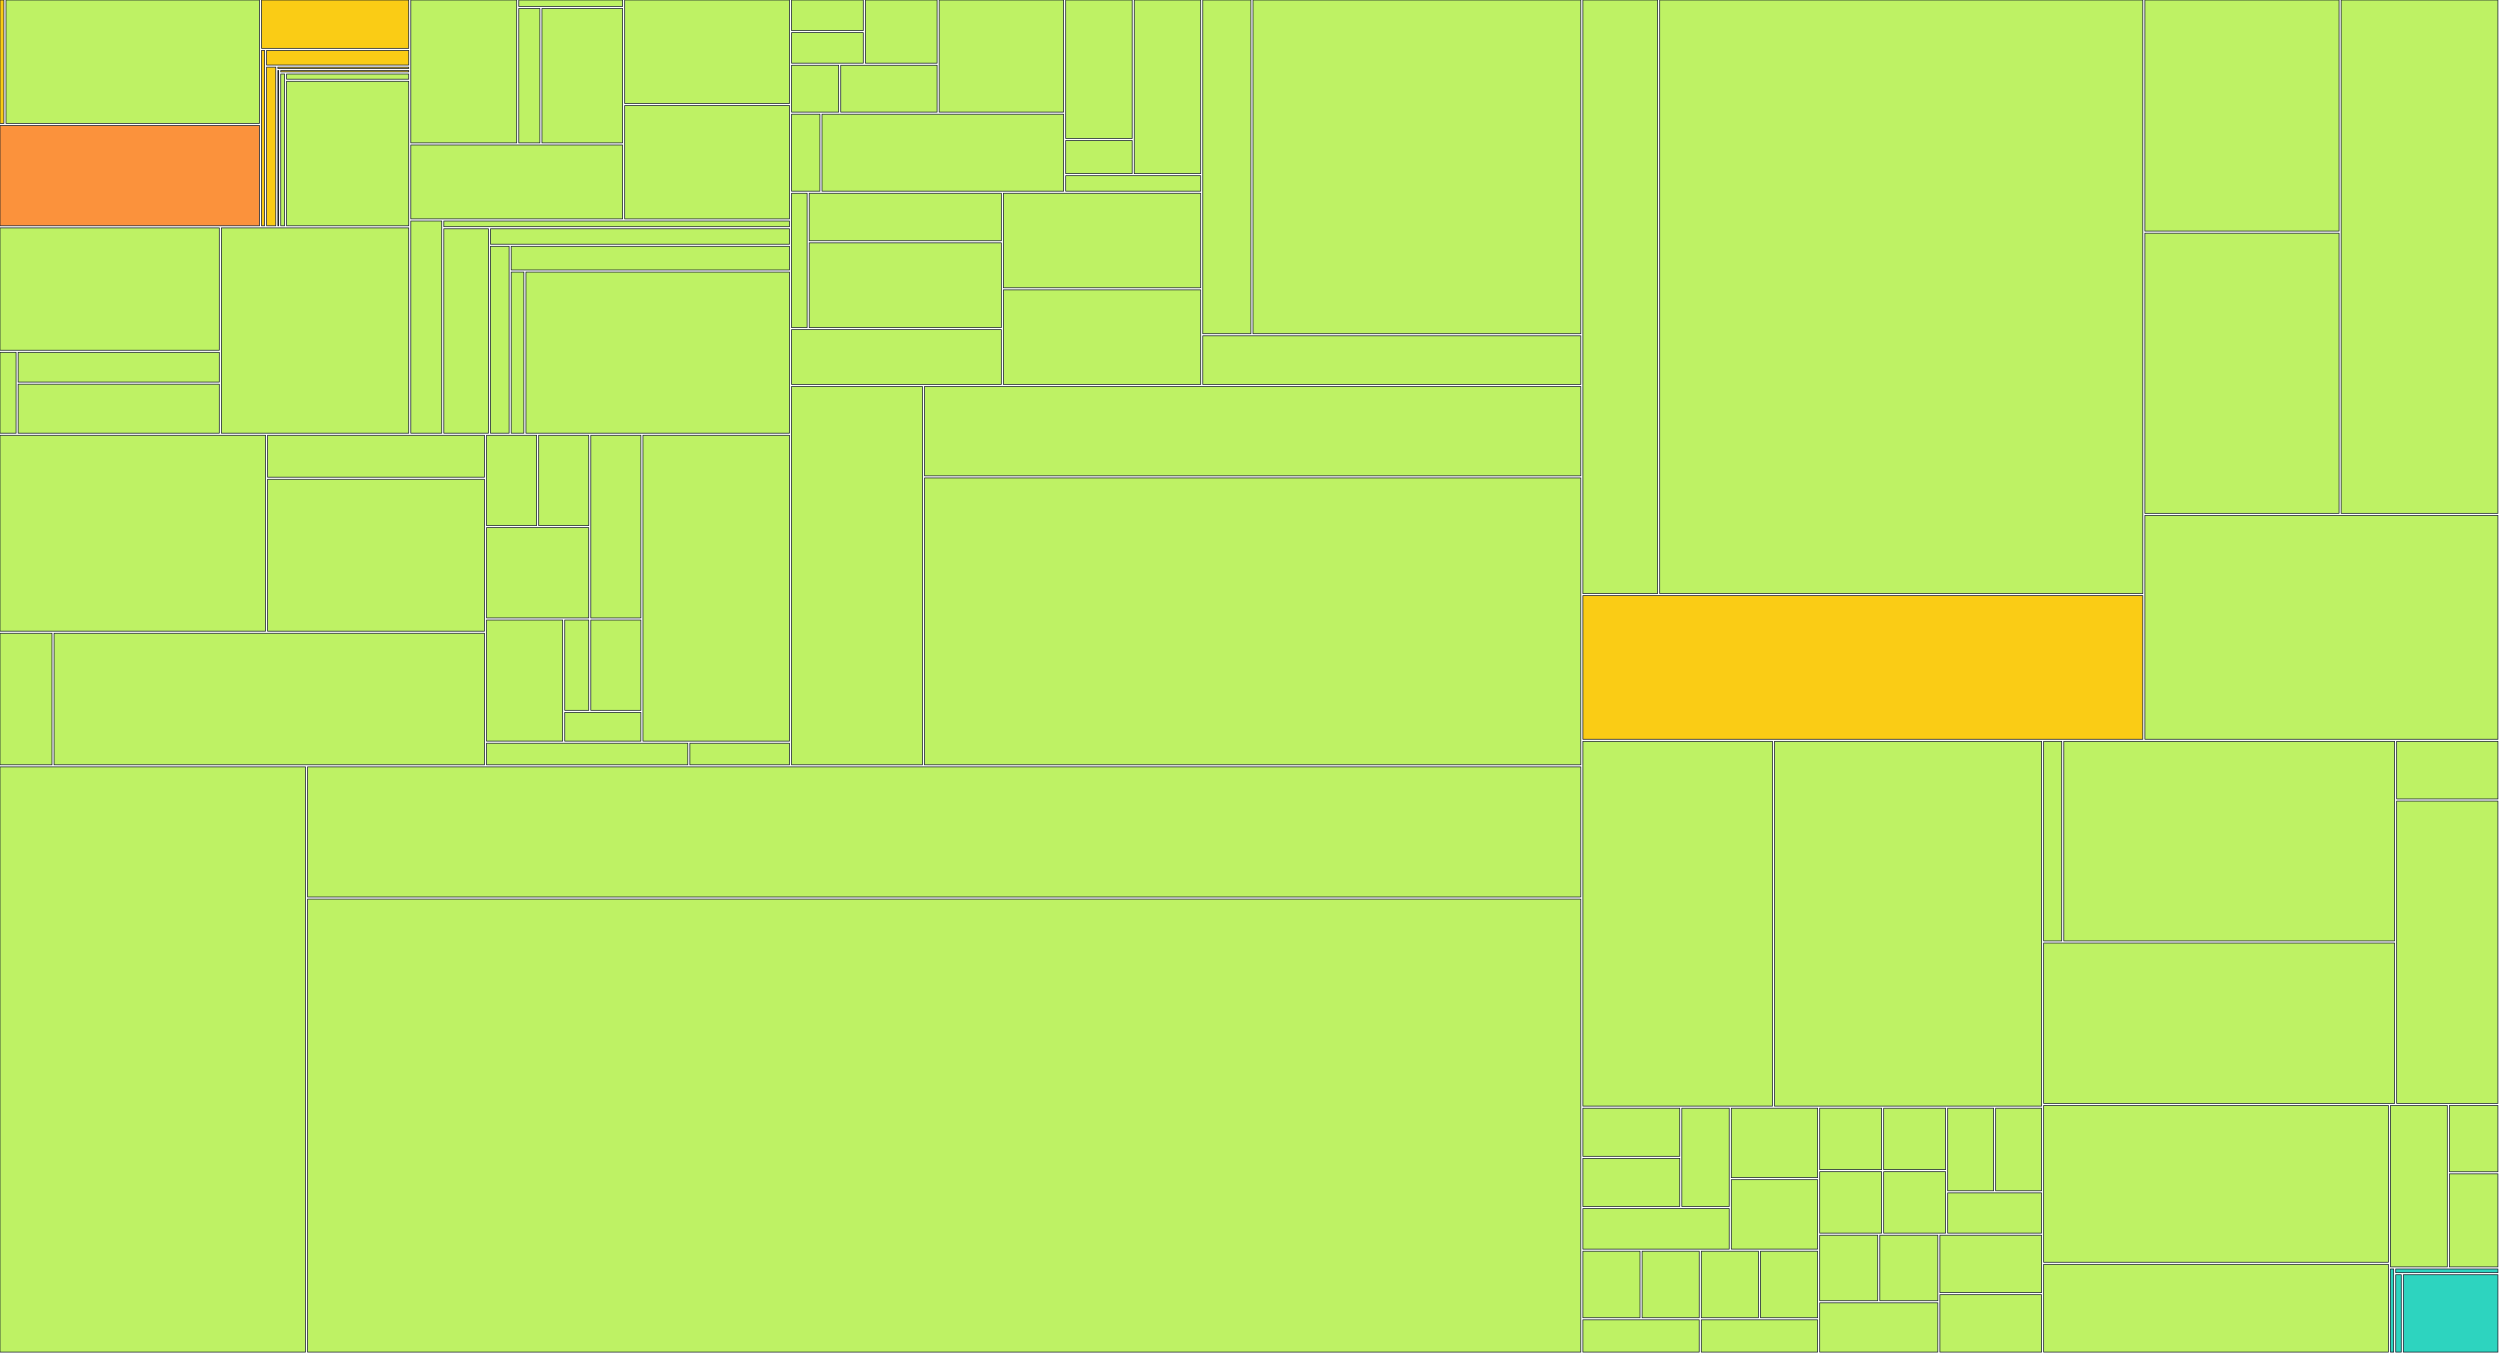
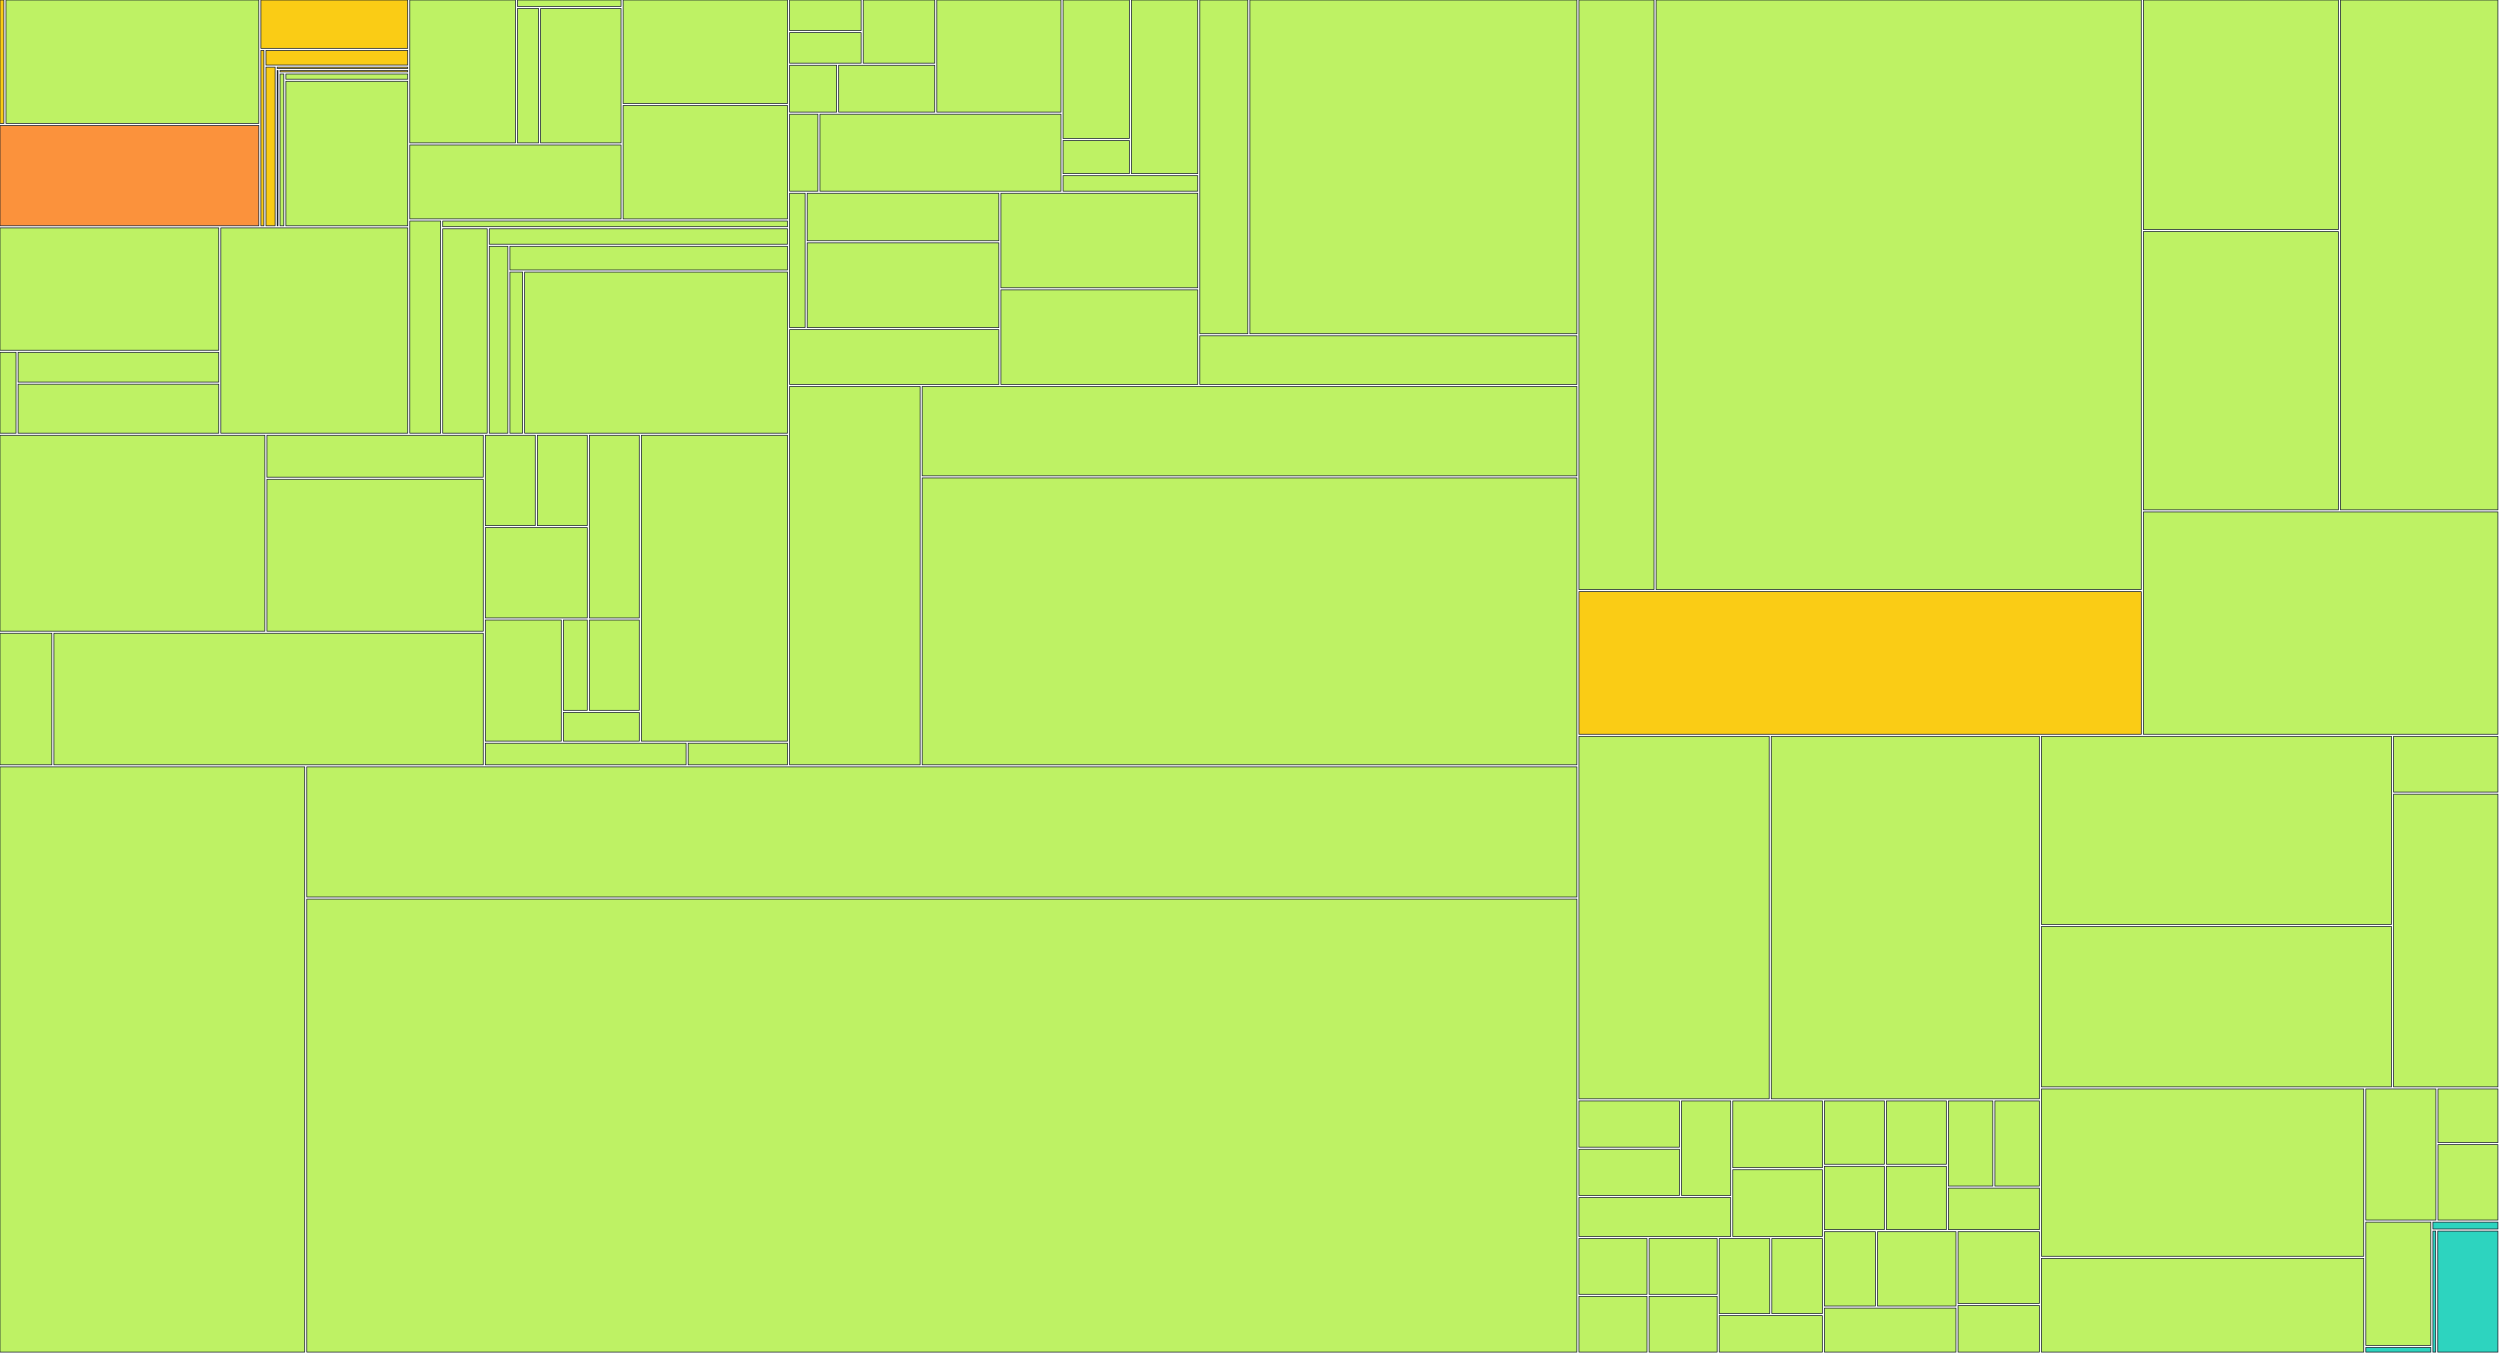
<svg xmlns="http://www.w3.org/2000/svg" width="1200" height="650" viewBox="0 0 1200 650">
  <g>
-     <rect x="0.00" y="0.00" width="1.88" height="59.22" fill="#facc15" stroke="#111827" stroke-width="0.35" />
-   </g>
-   <g>
-     <rect x="2.88" y="0.00" width="121.66" height="59.22" fill="#bef264" stroke="#111827" stroke-width="0.35" />
-   </g>
-   <g>
-     <rect x="0.00" y="60.22" width="124.54" height="48.17" fill="#fb923c" stroke="#111827" stroke-width="0.35" />
-   </g>
-   <g>
-     <rect x="125.54" y="0.00" width="70.65" height="23.20" fill="#facc15" stroke="#111827" stroke-width="0.35" />
-   </g>
-   <g>
-     <rect x="125.54" y="24.20" width="1.44" height="84.19" fill="#facc15" stroke="#111827" stroke-width="0.35" />
-   </g>
-   <g>
-     <rect x="127.99" y="24.20" width="68.21" height="7.02" fill="#facc15" stroke="#111827" stroke-width="0.35" />
-   </g>
-   <g>
-     <rect x="127.99" y="32.22" width="4.39" height="76.17" fill="#facc15" stroke="#111827" stroke-width="0.35" />
-   </g>
-   <g>
-     <rect x="133.38" y="32.22" width="62.81" height="0.63" fill="#facc15" stroke="#111827" stroke-width="0.35" />
-   </g>
-   <g>
-     <rect x="133.38" y="33.85" width="0.38" height="74.54" fill="#facc15" stroke="#111827" stroke-width="0.35" />
-   </g>
-   <g>
-     <rect x="134.76" y="33.85" width="61.44" height="0.67" fill="#facc15" stroke="#111827" stroke-width="0.35" />
-   </g>
-   <g>
-     <rect x="134.76" y="35.52" width="1.82" height="72.87" fill="#bef264" stroke="#111827" stroke-width="0.35" />
-   </g>
-   <g>
-     <rect x="137.57" y="35.52" width="58.62" height="2.49" fill="#bef264" stroke="#111827" stroke-width="0.35" />
-   </g>
-   <g>
-     <rect x="137.57" y="39.01" width="58.62" height="69.38" fill="#bef264" stroke="#111827" stroke-width="0.35" />
-   </g>
-   <g>
-     <rect x="0.00" y="109.39" width="105.26" height="58.72" fill="#bef264" stroke="#111827" stroke-width="0.35" />
-   </g>
-   <g>
-     <rect x="0.00" y="169.11" width="7.71" height="38.82" fill="#bef264" stroke="#111827" stroke-width="0.35" />
-   </g>
-   <g>
-     <rect x="8.71" y="169.11" width="96.55" height="14.29" fill="#bef264" stroke="#111827" stroke-width="0.35" />
-   </g>
-   <g>
-     <rect x="8.71" y="184.40" width="96.55" height="23.53" fill="#bef264" stroke="#111827" stroke-width="0.35" />
-   </g>
-   <g>
-     <rect x="106.26" y="109.39" width="89.93" height="98.54" fill="#bef264" stroke="#111827" stroke-width="0.35" />
-   </g>
-   <g>
-     <rect x="197.19" y="0.00" width="50.83" height="68.59" fill="#bef264" stroke="#111827" stroke-width="0.35" />
-   </g>
-   <g>
-     <rect x="249.02" y="0.00" width="49.83" height="3.09" fill="#bef264" stroke="#111827" stroke-width="0.35" />
-   </g>
-   <g>
-     <rect x="249.02" y="4.09" width="10.12" height="64.50" fill="#bef264" stroke="#111827" stroke-width="0.35" />
-   </g>
-   <g>
-     <rect x="260.14" y="4.09" width="38.71" height="64.50" fill="#bef264" stroke="#111827" stroke-width="0.35" />
-   </g>
-   <g>
-     <rect x="197.19" y="69.59" width="101.65" height="35.48" fill="#bef264" stroke="#111827" stroke-width="0.35" />
-   </g>
-   <g>
-     <rect x="299.85" y="0.00" width="79.10" height="49.66" fill="#bef264" stroke="#111827" stroke-width="0.35" />
-   </g>
-   <g>
-     <rect x="299.85" y="50.66" width="79.10" height="54.42" fill="#bef264" stroke="#111827" stroke-width="0.35" />
-   </g>
-   <g>
-     <rect x="197.19" y="106.08" width="14.85" height="101.85" fill="#bef264" stroke="#111827" stroke-width="0.35" />
-   </g>
-   <g>
-     <rect x="213.04" y="106.08" width="165.90" height="2.74" fill="#bef264" stroke="#111827" stroke-width="0.35" />
-   </g>
-   <g>
-     <rect x="213.04" y="109.82" width="21.39" height="98.11" fill="#bef264" stroke="#111827" stroke-width="0.35" />
-   </g>
-   <g>
-     <rect x="235.43" y="109.82" width="143.51" height="7.40" fill="#bef264" stroke="#111827" stroke-width="0.35" />
-   </g>
-   <g>
-     <rect x="235.43" y="118.22" width="8.94" height="89.71" fill="#bef264" stroke="#111827" stroke-width="0.35" />
-   </g>
-   <g>
-     <rect x="245.37" y="118.22" width="133.57" height="11.37" fill="#bef264" stroke="#111827" stroke-width="0.35" />
-   </g>
-   <g>
-     <rect x="245.37" y="130.59" width="6.08" height="77.34" fill="#bef264" stroke="#111827" stroke-width="0.35" />
-   </g>
-   <g>
-     <rect x="252.46" y="130.59" width="126.49" height="77.34" fill="#bef264" stroke="#111827" stroke-width="0.35" />
-   </g>
-   <g>
-     <rect x="0.00" y="208.93" width="127.45" height="94.03" fill="#bef264" stroke="#111827" stroke-width="0.35" />
-   </g>
-   <g>
-     <rect x="128.45" y="208.93" width="104.09" height="20.12" fill="#bef264" stroke="#111827" stroke-width="0.35" />
-   </g>
-   <g>
-     <rect x="128.45" y="230.05" width="104.09" height="72.92" fill="#bef264" stroke="#111827" stroke-width="0.35" />
-   </g>
-   <g>
-     <rect x="0.00" y="303.96" width="24.95" height="63.15" fill="#bef264" stroke="#111827" stroke-width="0.35" />
-   </g>
-   <g>
-     <rect x="25.95" y="303.96" width="206.59" height="63.15" fill="#bef264" stroke="#111827" stroke-width="0.35" />
-   </g>
-   <g>
-     <rect x="233.54" y="208.93" width="24.03" height="43.34" fill="#bef264" stroke="#111827" stroke-width="0.35" />
-   </g>
-   <g>
-     <rect x="258.57" y="208.93" width="24.03" height="43.34" fill="#bef264" stroke="#111827" stroke-width="0.35" />
-   </g>
-   <g>
-     <rect x="233.54" y="253.27" width="49.05" height="43.34" fill="#bef264" stroke="#111827" stroke-width="0.35" />
-   </g>
-   <g>
-     <rect x="283.59" y="208.93" width="24.03" height="87.69" fill="#bef264" stroke="#111827" stroke-width="0.35" />
-   </g>
-   <g>
-     <rect x="233.54" y="297.61" width="36.54" height="58.12" fill="#bef264" stroke="#111827" stroke-width="0.35" />
-   </g>
-   <g>
-     <rect x="271.08" y="297.61" width="11.51" height="43.34" fill="#bef264" stroke="#111827" stroke-width="0.35" />
-   </g>
-   <g>
-     <rect x="283.59" y="297.61" width="24.03" height="43.34" fill="#bef264" stroke="#111827" stroke-width="0.35" />
-   </g>
-   <g>
-     <rect x="271.08" y="341.96" width="36.54" height="13.78" fill="#bef264" stroke="#111827" stroke-width="0.35" />
-   </g>
-   <g>
-     <rect x="308.62" y="208.93" width="70.32" height="146.81" fill="#bef264" stroke="#111827" stroke-width="0.35" />
-   </g>
-   <g>
-     <rect x="233.54" y="356.74" width="96.60" height="10.37" fill="#bef264" stroke="#111827" stroke-width="0.35" />
-   </g>
-   <g>
-     <rect x="331.14" y="356.74" width="47.80" height="10.37" fill="#bef264" stroke="#111827" stroke-width="0.35" />
-   </g>
-   <g>
-     <rect x="379.94" y="0.00" width="34.43" height="14.66" fill="#bef264" stroke="#111827" stroke-width="0.35" />
-   </g>
-   <g>
-     <rect x="379.94" y="15.66" width="34.43" height="14.66" fill="#bef264" stroke="#111827" stroke-width="0.35" />
-   </g>
-   <g>
-     <rect x="415.37" y="0.00" width="34.43" height="30.32" fill="#bef264" stroke="#111827" stroke-width="0.35" />
-   </g>
-   <g>
-     <rect x="379.94" y="31.32" width="22.62" height="22.49" fill="#bef264" stroke="#111827" stroke-width="0.35" />
-   </g>
-   <g>
-     <rect x="403.56" y="31.32" width="46.24" height="22.49" fill="#bef264" stroke="#111827" stroke-width="0.35" />
-   </g>
-   <g>
-     <rect x="450.80" y="0.00" width="59.74" height="53.81" fill="#bef264" stroke="#111827" stroke-width="0.35" />
-   </g>
-   <g>
-     <rect x="379.94" y="54.81" width="13.62" height="36.95" fill="#bef264" stroke="#111827" stroke-width="0.35" />
-   </g>
-   <g>
-     <rect x="394.56" y="54.81" width="115.98" height="36.95" fill="#bef264" stroke="#111827" stroke-width="0.35" />
-   </g>
-   <g>
-     <rect x="511.54" y="0.00" width="31.90" height="66.46" fill="#bef264" stroke="#111827" stroke-width="0.35" />
-   </g>
-   <g>
-     <rect x="511.54" y="67.46" width="31.90" height="15.87" fill="#bef264" stroke="#111827" stroke-width="0.35" />
-   </g>
-   <g>
-     <rect x="544.44" y="0.00" width="31.90" height="83.33" fill="#bef264" stroke="#111827" stroke-width="0.35" />
-   </g>
-   <g>
-     <rect x="511.54" y="84.33" width="64.80" height="7.43" fill="#bef264" stroke="#111827" stroke-width="0.35" />
-   </g>
-   <g>
-     <rect x="379.94" y="92.76" width="7.47" height="64.48" fill="#bef264" stroke="#111827" stroke-width="0.35" />
-   </g>
-   <g>
-     <rect x="388.42" y="92.76" width="92.22" height="22.81" fill="#bef264" stroke="#111827" stroke-width="0.35" />
-   </g>
-   <g>
-     <rect x="388.42" y="116.57" width="92.22" height="40.67" fill="#bef264" stroke="#111827" stroke-width="0.35" />
-   </g>
-   <g>
-     <rect x="379.94" y="158.23" width="100.69" height="26.28" fill="#bef264" stroke="#111827" stroke-width="0.35" />
-   </g>
-   <g>
-     <rect x="481.63" y="92.76" width="94.71" height="45.38" fill="#bef264" stroke="#111827" stroke-width="0.35" />
-   </g>
-   <g>
-     <rect x="481.63" y="139.14" width="94.71" height="45.38" fill="#bef264" stroke="#111827" stroke-width="0.35" />
-   </g>
-   <g>
-     <rect x="577.34" y="0.00" width="23.10" height="160.19" fill="#bef264" stroke="#111827" stroke-width="0.35" />
-   </g>
-   <g>
-     <rect x="601.44" y="0.00" width="157.35" height="160.19" fill="#bef264" stroke="#111827" stroke-width="0.35" />
-   </g>
-   <g>
-     <rect x="577.34" y="161.19" width="181.45" height="23.33" fill="#bef264" stroke="#111827" stroke-width="0.35" />
-   </g>
-   <g>
-     <rect x="379.94" y="185.52" width="62.81" height="181.59" fill="#bef264" stroke="#111827" stroke-width="0.35" />
-   </g>
-   <g>
-     <rect x="443.76" y="185.52" width="315.03" height="42.89" fill="#bef264" stroke="#111827" stroke-width="0.35" />
-   </g>
-   <g>
-     <rect x="443.76" y="229.41" width="315.03" height="137.70" fill="#bef264" stroke="#111827" stroke-width="0.35" />
-   </g>
-   <g>
-     <rect x="0.00" y="368.11" width="146.63" height="280.89" fill="#bef264" stroke="#111827" stroke-width="0.35" />
-   </g>
-   <g>
-     <rect x="147.63" y="368.11" width="611.16" height="62.45" fill="#bef264" stroke="#111827" stroke-width="0.35" />
-   </g>
-   <g>
-     <rect x="147.63" y="431.56" width="611.16" height="217.44" fill="#bef264" stroke="#111827" stroke-width="0.35" />
-   </g>
-   <g>
-     <rect x="759.79" y="0.00" width="35.87" height="284.91" fill="#bef264" stroke="#111827" stroke-width="0.35" />
-   </g>
-   <g>
-     <rect x="796.66" y="0.00" width="231.89" height="284.91" fill="#bef264" stroke="#111827" stroke-width="0.35" />
-   </g>
-   <g>
-     <rect x="759.79" y="285.91" width="268.76" height="68.93" fill="#facc15" stroke="#111827" stroke-width="0.35" />
-   </g>
-   <g>
-     <rect x="1029.55" y="0.00" width="93.20" height="110.92" fill="#bef264" stroke="#111827" stroke-width="0.35" />
-   </g>
-   <g>
-     <rect x="1029.55" y="111.92" width="93.20" height="134.48" fill="#bef264" stroke="#111827" stroke-width="0.35" />
-   </g>
-   <g>
-     <rect x="1123.75" y="0.00" width="75.25" height="246.40" fill="#bef264" stroke="#111827" stroke-width="0.35" />
-   </g>
-   <g>
-     <rect x="1029.55" y="247.40" width="169.45" height="107.44" fill="#bef264" stroke="#111827" stroke-width="0.35" />
-   </g>
-   <g>
-     <rect x="759.79" y="355.84" width="90.97" height="175.09" fill="#bef264" stroke="#111827" stroke-width="0.35" />
-   </g>
-   <g>
-     <rect x="851.76" y="355.84" width="128.19" height="175.09" fill="#bef264" stroke="#111827" stroke-width="0.35" />
-   </g>
-   <g>
-     <rect x="759.79" y="531.93" width="46.49" height="23.10" fill="#bef264" stroke="#111827" stroke-width="0.35" />
-   </g>
-   <g>
-     <rect x="759.79" y="556.03" width="46.49" height="23.10" fill="#bef264" stroke="#111827" stroke-width="0.35" />
-   </g>
-   <g>
-     <rect x="807.28" y="531.93" width="22.74" height="47.20" fill="#bef264" stroke="#111827" stroke-width="0.35" />
-   </g>
-   <g>
-     <rect x="759.79" y="580.13" width="70.23" height="19.45" fill="#bef264" stroke="#111827" stroke-width="0.35" />
-   </g>
-   <g>
-     <rect x="831.02" y="531.93" width="41.44" height="33.32" fill="#bef264" stroke="#111827" stroke-width="0.35" />
-   </g>
-   <g>
-     <rect x="831.02" y="566.25" width="41.44" height="33.32" fill="#bef264" stroke="#111827" stroke-width="0.35" />
-   </g>
-   <g>
-     <rect x="759.79" y="600.57" width="27.42" height="31.95" fill="#bef264" stroke="#111827" stroke-width="0.35" />
-   </g>
-   <g>
-     <rect x="788.21" y="600.57" width="27.42" height="31.95" fill="#bef264" stroke="#111827" stroke-width="0.35" />
-   </g>
-   <g>
-     <rect x="759.79" y="633.52" width="55.83" height="15.48" fill="#bef264" stroke="#111827" stroke-width="0.35" />
-   </g>
-   <g>
-     <rect x="816.62" y="600.57" width="27.42" height="31.95" fill="#bef264" stroke="#111827" stroke-width="0.35" />
-   </g>
-   <g>
-     <rect x="845.04" y="600.57" width="27.42" height="31.95" fill="#bef264" stroke="#111827" stroke-width="0.35" />
-   </g>
-   <g>
-     <rect x="816.62" y="633.52" width="55.83" height="15.48" fill="#bef264" stroke="#111827" stroke-width="0.35" />
-   </g>
-   <g>
-     <rect x="873.46" y="531.93" width="29.71" height="29.49" fill="#bef264" stroke="#111827" stroke-width="0.35" />
-   </g>
-   <g>
-     <rect x="904.17" y="531.93" width="29.71" height="29.49" fill="#bef264" stroke="#111827" stroke-width="0.35" />
-   </g>
-   <g>
-     <rect x="873.46" y="562.41" width="29.71" height="29.49" fill="#bef264" stroke="#111827" stroke-width="0.35" />
-   </g>
-   <g>
-     <rect x="904.17" y="562.41" width="29.71" height="29.49" fill="#bef264" stroke="#111827" stroke-width="0.35" />
-   </g>
-   <g>
-     <rect x="934.89" y="531.93" width="22.04" height="39.65" fill="#bef264" stroke="#111827" stroke-width="0.35" />
-   </g>
-   <g>
-     <rect x="957.92" y="531.93" width="22.04" height="39.65" fill="#bef264" stroke="#111827" stroke-width="0.35" />
-   </g>
-   <g>
-     <rect x="934.89" y="572.58" width="45.07" height="19.32" fill="#bef264" stroke="#111827" stroke-width="0.35" />
-   </g>
-   <g>
-     <rect x="873.46" y="592.90" width="27.85" height="31.46" fill="#bef264" stroke="#111827" stroke-width="0.35" />
-   </g>
-   <g>
-     <rect x="902.31" y="592.90" width="27.85" height="31.46" fill="#bef264" stroke="#111827" stroke-width="0.35" />
-   </g>
-   <g>
-     <rect x="873.46" y="625.36" width="56.70" height="23.64" fill="#bef264" stroke="#111827" stroke-width="0.35" />
-   </g>
-   <g>
-     <rect x="931.15" y="592.90" width="48.80" height="27.55" fill="#bef264" stroke="#111827" stroke-width="0.35" />
-   </g>
-   <g>
-     <rect x="931.15" y="621.45" width="48.80" height="27.55" fill="#bef264" stroke="#111827" stroke-width="0.35" />
-   </g>
-   <g>
-     <rect x="980.96" y="355.84" width="8.67" height="95.81" fill="#bef264" stroke="#111827" stroke-width="0.35" />
-   </g>
-   <g>
-     <rect x="990.63" y="355.84" width="158.77" height="95.81" fill="#bef264" stroke="#111827" stroke-width="0.35" />
-   </g>
-   <g>
-     <rect x="980.96" y="452.65" width="168.44" height="76.98" fill="#bef264" stroke="#111827" stroke-width="0.35" />
-   </g>
-   <g>
-     <rect x="1150.40" y="355.84" width="48.60" height="27.66" fill="#bef264" stroke="#111827" stroke-width="0.35" />
-   </g>
-   <g>
-     <rect x="1150.40" y="384.51" width="48.60" height="145.12" fill="#bef264" stroke="#111827" stroke-width="0.35" />
-   </g>
-   <g>
-     <rect x="980.96" y="530.63" width="165.46" height="75.25" fill="#bef264" stroke="#111827" stroke-width="0.35" />
-   </g>
-   <g>
-     <rect x="980.96" y="606.88" width="165.46" height="42.12" fill="#bef264" stroke="#111827" stroke-width="0.35" />
-   </g>
-   <g>
-     <rect x="1147.42" y="530.63" width="27.28" height="77.48" fill="#bef264" stroke="#111827" stroke-width="0.35" />
-   </g>
-   <g>
-     <rect x="1175.70" y="530.63" width="23.30" height="31.82" fill="#bef264" stroke="#111827" stroke-width="0.35" />
-   </g>
-   <g>
-     <rect x="1175.70" y="563.45" width="23.30" height="44.66" fill="#bef264" stroke="#111827" stroke-width="0.35" />
-   </g>
-   <g>
-     <rect x="1147.42" y="609.11" width="1.54" height="39.89" fill="#2dd4bf" stroke="#111827" stroke-width="0.35" />
-   </g>
-   <g>
-     <rect x="1149.96" y="609.11" width="49.04" height="1.77" fill="#2dd4bf" stroke="#111827" stroke-width="0.35" />
-   </g>
-   <g>
-     <rect x="1149.96" y="611.88" width="2.64" height="37.12" fill="#2dd4bf" stroke="#111827" stroke-width="0.35" />
-   </g>
-   <g>
-     <rect x="1153.60" y="611.88" width="45.40" height="37.12" fill="#2dd4bf" stroke="#111827" stroke-width="0.35" />
+     <rect x="0.00" y="0.00" width="1.87" height="59.22" fill="#facc15" stroke="#111827" stroke-width="0.35" />
+   </g>
+   <g>
+     <rect x="2.87" y="0.00" width="121.36" height="59.22" fill="#bef264" stroke="#111827" stroke-width="0.35" />
+   </g>
+   <g>
+     <rect x="0.00" y="60.22" width="124.23" height="48.17" fill="#fb923c" stroke="#111827" stroke-width="0.35" />
+   </g>
+   <g>
+     <rect x="125.23" y="0.00" width="70.47" height="23.20" fill="#facc15" stroke="#111827" stroke-width="0.35" />
+   </g>
+   <g>
+     <rect x="125.23" y="24.20" width="1.44" height="84.19" fill="#facc15" stroke="#111827" stroke-width="0.35" />
+   </g>
+   <g>
+     <rect x="127.67" y="24.20" width="68.03" height="7.02" fill="#facc15" stroke="#111827" stroke-width="0.35" />
+   </g>
+   <g>
+     <rect x="127.67" y="32.22" width="4.38" height="76.17" fill="#facc15" stroke="#111827" stroke-width="0.35" />
+   </g>
+   <g>
+     <rect x="133.05" y="32.22" width="62.65" height="0.63" fill="#facc15" stroke="#111827" stroke-width="0.35" />
+   </g>
+   <g>
+     <rect x="133.05" y="33.85" width="0.37" height="74.54" fill="#facc15" stroke="#111827" stroke-width="0.35" />
+   </g>
+   <g>
+     <rect x="134.42" y="33.85" width="61.28" height="0.67" fill="#facc15" stroke="#111827" stroke-width="0.35" />
+   </g>
+   <g>
+     <rect x="134.42" y="35.52" width="1.81" height="72.87" fill="#bef264" stroke="#111827" stroke-width="0.35" />
+   </g>
+   <g>
+     <rect x="137.23" y="35.52" width="58.47" height="2.49" fill="#bef264" stroke="#111827" stroke-width="0.35" />
+   </g>
+   <g>
+     <rect x="137.23" y="39.01" width="58.47" height="69.38" fill="#bef264" stroke="#111827" stroke-width="0.35" />
+   </g>
+   <g>
+     <rect x="0.00" y="109.39" width="105.00" height="58.72" fill="#bef264" stroke="#111827" stroke-width="0.35" />
+   </g>
+   <g>
+     <rect x="0.00" y="169.11" width="7.69" height="38.82" fill="#bef264" stroke="#111827" stroke-width="0.35" />
+   </g>
+   <g>
+     <rect x="8.69" y="169.11" width="96.31" height="14.29" fill="#bef264" stroke="#111827" stroke-width="0.35" />
+   </g>
+   <g>
+     <rect x="8.69" y="184.40" width="96.31" height="23.53" fill="#bef264" stroke="#111827" stroke-width="0.35" />
+   </g>
+   <g>
+     <rect x="106.00" y="109.39" width="89.71" height="98.54" fill="#bef264" stroke="#111827" stroke-width="0.35" />
+   </g>
+   <g>
+     <rect x="196.70" y="0.00" width="50.70" height="68.59" fill="#bef264" stroke="#111827" stroke-width="0.35" />
+   </g>
+   <g>
+     <rect x="248.40" y="0.00" width="49.70" height="3.09" fill="#bef264" stroke="#111827" stroke-width="0.35" />
+   </g>
+   <g>
+     <rect x="248.40" y="4.09" width="10.09" height="64.50" fill="#bef264" stroke="#111827" stroke-width="0.35" />
+   </g>
+   <g>
+     <rect x="259.49" y="4.09" width="38.61" height="64.50" fill="#bef264" stroke="#111827" stroke-width="0.35" />
+   </g>
+   <g>
+     <rect x="196.70" y="69.59" width="101.40" height="35.48" fill="#bef264" stroke="#111827" stroke-width="0.35" />
+   </g>
+   <g>
+     <rect x="299.10" y="0.00" width="78.90" height="49.66" fill="#bef264" stroke="#111827" stroke-width="0.35" />
+   </g>
+   <g>
+     <rect x="299.10" y="50.66" width="78.90" height="54.42" fill="#bef264" stroke="#111827" stroke-width="0.35" />
+   </g>
+   <g>
+     <rect x="196.70" y="106.08" width="14.81" height="101.85" fill="#bef264" stroke="#111827" stroke-width="0.35" />
+   </g>
+   <g>
+     <rect x="212.51" y="106.08" width="165.49" height="2.74" fill="#bef264" stroke="#111827" stroke-width="0.35" />
+   </g>
+   <g>
+     <rect x="212.51" y="109.82" width="21.34" height="98.11" fill="#bef264" stroke="#111827" stroke-width="0.35" />
+   </g>
+   <g>
+     <rect x="234.85" y="109.82" width="143.15" height="7.40" fill="#bef264" stroke="#111827" stroke-width="0.35" />
+   </g>
+   <g>
+     <rect x="234.85" y="118.22" width="8.92" height="89.71" fill="#bef264" stroke="#111827" stroke-width="0.35" />
+   </g>
+   <g>
+     <rect x="244.76" y="118.22" width="133.24" height="11.37" fill="#bef264" stroke="#111827" stroke-width="0.35" />
+   </g>
+   <g>
+     <rect x="244.76" y="130.59" width="6.07" height="77.34" fill="#bef264" stroke="#111827" stroke-width="0.35" />
+   </g>
+   <g>
+     <rect x="251.83" y="130.59" width="126.17" height="77.34" fill="#bef264" stroke="#111827" stroke-width="0.35" />
+   </g>
+   <g>
+     <rect x="0.00" y="208.93" width="127.13" height="94.03" fill="#bef264" stroke="#111827" stroke-width="0.35" />
+   </g>
+   <g>
+     <rect x="128.13" y="208.93" width="103.83" height="20.12" fill="#bef264" stroke="#111827" stroke-width="0.35" />
+   </g>
+   <g>
+     <rect x="128.13" y="230.05" width="103.83" height="72.92" fill="#bef264" stroke="#111827" stroke-width="0.35" />
+   </g>
+   <g>
+     <rect x="0.00" y="303.96" width="24.88" height="63.15" fill="#bef264" stroke="#111827" stroke-width="0.35" />
+   </g>
+   <g>
+     <rect x="25.88" y="303.96" width="206.08" height="63.15" fill="#bef264" stroke="#111827" stroke-width="0.35" />
+   </g>
+   <g>
+     <rect x="232.96" y="208.93" width="23.96" height="43.34" fill="#bef264" stroke="#111827" stroke-width="0.35" />
+   </g>
+   <g>
+     <rect x="257.93" y="208.93" width="23.96" height="43.34" fill="#bef264" stroke="#111827" stroke-width="0.35" />
+   </g>
+   <g>
+     <rect x="232.96" y="253.27" width="48.93" height="43.34" fill="#bef264" stroke="#111827" stroke-width="0.35" />
+   </g>
+   <g>
+     <rect x="282.89" y="208.93" width="23.96" height="87.69" fill="#bef264" stroke="#111827" stroke-width="0.35" />
+   </g>
+   <g>
+     <rect x="232.96" y="297.61" width="36.45" height="58.12" fill="#bef264" stroke="#111827" stroke-width="0.35" />
+   </g>
+   <g>
+     <rect x="270.41" y="297.61" width="11.48" height="43.34" fill="#bef264" stroke="#111827" stroke-width="0.35" />
+   </g>
+   <g>
+     <rect x="282.89" y="297.61" width="23.96" height="43.34" fill="#bef264" stroke="#111827" stroke-width="0.35" />
+   </g>
+   <g>
+     <rect x="270.41" y="341.96" width="36.45" height="13.78" fill="#bef264" stroke="#111827" stroke-width="0.35" />
+   </g>
+   <g>
+     <rect x="307.85" y="208.93" width="70.15" height="146.81" fill="#bef264" stroke="#111827" stroke-width="0.35" />
+   </g>
+   <g>
+     <rect x="232.96" y="356.74" width="96.36" height="10.37" fill="#bef264" stroke="#111827" stroke-width="0.35" />
+   </g>
+   <g>
+     <rect x="330.32" y="356.74" width="47.68" height="10.37" fill="#bef264" stroke="#111827" stroke-width="0.35" />
+   </g>
+   <g>
+     <rect x="379.00" y="0.00" width="34.34" height="14.66" fill="#bef264" stroke="#111827" stroke-width="0.35" />
+   </g>
+   <g>
+     <rect x="379.00" y="15.66" width="34.34" height="14.66" fill="#bef264" stroke="#111827" stroke-width="0.35" />
+   </g>
+   <g>
+     <rect x="414.34" y="0.00" width="34.34" height="30.32" fill="#bef264" stroke="#111827" stroke-width="0.35" />
+   </g>
+   <g>
+     <rect x="379.00" y="31.32" width="22.56" height="22.49" fill="#bef264" stroke="#111827" stroke-width="0.35" />
+   </g>
+   <g>
+     <rect x="402.56" y="31.32" width="46.12" height="22.49" fill="#bef264" stroke="#111827" stroke-width="0.35" />
+   </g>
+   <g>
+     <rect x="449.68" y="0.00" width="59.59" height="53.81" fill="#bef264" stroke="#111827" stroke-width="0.35" />
+   </g>
+   <g>
+     <rect x="379.00" y="54.81" width="13.59" height="36.95" fill="#bef264" stroke="#111827" stroke-width="0.35" />
+   </g>
+   <g>
+     <rect x="393.58" y="54.81" width="115.69" height="36.95" fill="#bef264" stroke="#111827" stroke-width="0.35" />
+   </g>
+   <g>
+     <rect x="510.27" y="0.00" width="31.82" height="66.46" fill="#bef264" stroke="#111827" stroke-width="0.35" />
+   </g>
+   <g>
+     <rect x="510.27" y="67.46" width="31.82" height="15.87" fill="#bef264" stroke="#111827" stroke-width="0.35" />
+   </g>
+   <g>
+     <rect x="543.09" y="0.00" width="31.82" height="83.33" fill="#bef264" stroke="#111827" stroke-width="0.35" />
+   </g>
+   <g>
+     <rect x="510.27" y="84.33" width="64.64" height="7.43" fill="#bef264" stroke="#111827" stroke-width="0.35" />
+   </g>
+   <g>
+     <rect x="379.00" y="92.76" width="7.45" height="64.48" fill="#bef264" stroke="#111827" stroke-width="0.35" />
+   </g>
+   <g>
+     <rect x="387.45" y="92.76" width="91.99" height="22.81" fill="#bef264" stroke="#111827" stroke-width="0.35" />
+   </g>
+   <g>
+     <rect x="387.45" y="116.57" width="91.99" height="40.67" fill="#bef264" stroke="#111827" stroke-width="0.35" />
+   </g>
+   <g>
+     <rect x="379.00" y="158.23" width="100.44" height="26.28" fill="#bef264" stroke="#111827" stroke-width="0.35" />
+   </g>
+   <g>
+     <rect x="480.44" y="92.76" width="94.47" height="45.38" fill="#bef264" stroke="#111827" stroke-width="0.35" />
+   </g>
+   <g>
+     <rect x="480.44" y="139.14" width="94.47" height="45.38" fill="#bef264" stroke="#111827" stroke-width="0.35" />
+   </g>
+   <g>
+     <rect x="575.91" y="0.00" width="23.04" height="160.19" fill="#bef264" stroke="#111827" stroke-width="0.35" />
+   </g>
+   <g>
+     <rect x="599.95" y="0.00" width="156.96" height="160.19" fill="#bef264" stroke="#111827" stroke-width="0.35" />
+   </g>
+   <g>
+     <rect x="575.91" y="161.19" width="180.99" height="23.33" fill="#bef264" stroke="#111827" stroke-width="0.35" />
+   </g>
+   <g>
+     <rect x="379.00" y="185.52" width="62.66" height="181.59" fill="#bef264" stroke="#111827" stroke-width="0.35" />
+   </g>
+   <g>
+     <rect x="442.65" y="185.52" width="314.25" height="42.89" fill="#bef264" stroke="#111827" stroke-width="0.35" />
+   </g>
+   <g>
+     <rect x="442.65" y="229.41" width="314.25" height="137.70" fill="#bef264" stroke="#111827" stroke-width="0.35" />
+   </g>
+   <g>
+     <rect x="0.00" y="368.11" width="146.26" height="280.89" fill="#bef264" stroke="#111827" stroke-width="0.35" />
+   </g>
+   <g>
+     <rect x="147.26" y="368.11" width="609.64" height="62.45" fill="#bef264" stroke="#111827" stroke-width="0.35" />
+   </g>
+   <g>
+     <rect x="147.26" y="431.56" width="609.64" height="217.44" fill="#bef264" stroke="#111827" stroke-width="0.35" />
+   </g>
+   <g>
+     <rect x="757.90" y="0.00" width="36.03" height="282.98" fill="#bef264" stroke="#111827" stroke-width="0.35" />
+   </g>
+   <g>
+     <rect x="794.93" y="0.00" width="232.88" height="282.98" fill="#bef264" stroke="#111827" stroke-width="0.35" />
+   </g>
+   <g>
+     <rect x="757.90" y="283.98" width="269.92" height="68.46" fill="#facc15" stroke="#111827" stroke-width="0.35" />
+   </g>
+   <g>
+     <rect x="1028.82" y="0.00" width="93.60" height="110.16" fill="#bef264" stroke="#111827" stroke-width="0.35" />
+   </g>
+   <g>
+     <rect x="1028.82" y="111.16" width="93.60" height="133.57" fill="#bef264" stroke="#111827" stroke-width="0.35" />
+   </g>
+   <g>
+     <rect x="1123.42" y="0.00" width="75.58" height="244.73" fill="#bef264" stroke="#111827" stroke-width="0.35" />
+   </g>
+   <g>
+     <rect x="1028.82" y="245.73" width="170.18" height="106.71" fill="#bef264" stroke="#111827" stroke-width="0.35" />
+   </g>
+   <g>
+     <rect x="757.90" y="353.44" width="91.31" height="174.00" fill="#bef264" stroke="#111827" stroke-width="0.35" />
+   </g>
+   <g>
+     <rect x="850.21" y="353.44" width="128.67" height="174.00" fill="#bef264" stroke="#111827" stroke-width="0.35" />
+   </g>
+   <g>
+     <rect x="757.90" y="528.45" width="48.22" height="22.19" fill="#bef264" stroke="#111827" stroke-width="0.35" />
+   </g>
+   <g>
+     <rect x="757.90" y="551.64" width="48.22" height="22.19" fill="#bef264" stroke="#111827" stroke-width="0.35" />
+   </g>
+   <g>
+     <rect x="807.13" y="528.45" width="23.61" height="45.38" fill="#bef264" stroke="#111827" stroke-width="0.35" />
+   </g>
+   <g>
+     <rect x="757.90" y="574.83" width="72.83" height="18.68" fill="#bef264" stroke="#111827" stroke-width="0.35" />
+   </g>
+   <g>
+     <rect x="831.74" y="528.45" width="42.99" height="32.03" fill="#bef264" stroke="#111827" stroke-width="0.35" />
+   </g>
+   <g>
+     <rect x="831.74" y="561.48" width="42.99" height="32.03" fill="#bef264" stroke="#111827" stroke-width="0.35" />
+   </g>
+   <g>
+     <rect x="757.90" y="594.51" width="32.66" height="26.75" fill="#bef264" stroke="#111827" stroke-width="0.35" />
+   </g>
+   <g>
+     <rect x="791.57" y="594.51" width="32.66" height="26.75" fill="#bef264" stroke="#111827" stroke-width="0.35" />
+   </g>
+   <g>
+     <rect x="757.90" y="622.25" width="32.66" height="26.75" fill="#bef264" stroke="#111827" stroke-width="0.35" />
+   </g>
+   <g>
+     <rect x="791.57" y="622.25" width="32.66" height="26.75" fill="#bef264" stroke="#111827" stroke-width="0.35" />
+   </g>
+   <g>
+     <rect x="825.23" y="594.51" width="24.25" height="35.99" fill="#bef264" stroke="#111827" stroke-width="0.35" />
+   </g>
+   <g>
+     <rect x="850.48" y="594.51" width="24.25" height="35.99" fill="#bef264" stroke="#111827" stroke-width="0.35" />
+   </g>
+   <g>
+     <rect x="825.23" y="631.50" width="49.49" height="17.50" fill="#bef264" stroke="#111827" stroke-width="0.35" />
+   </g>
+   <g>
+     <rect x="875.72" y="528.45" width="28.76" height="30.38" fill="#bef264" stroke="#111827" stroke-width="0.35" />
+   </g>
+   <g>
+     <rect x="905.48" y="528.45" width="28.76" height="30.38" fill="#bef264" stroke="#111827" stroke-width="0.35" />
+   </g>
+   <g>
+     <rect x="875.72" y="559.83" width="28.76" height="30.38" fill="#bef264" stroke="#111827" stroke-width="0.35" />
+   </g>
+   <g>
+     <rect x="905.48" y="559.83" width="28.76" height="30.38" fill="#bef264" stroke="#111827" stroke-width="0.35" />
+   </g>
+   <g>
+     <rect x="935.24" y="528.45" width="21.32" height="40.85" fill="#bef264" stroke="#111827" stroke-width="0.35" />
+   </g>
+   <g>
+     <rect x="957.56" y="528.45" width="21.32" height="40.85" fill="#bef264" stroke="#111827" stroke-width="0.35" />
+   </g>
+   <g>
+     <rect x="935.24" y="570.29" width="43.64" height="19.92" fill="#bef264" stroke="#111827" stroke-width="0.35" />
+   </g>
+   <g>
+     <rect x="875.72" y="591.22" width="24.47" height="35.67" fill="#bef264" stroke="#111827" stroke-width="0.35" />
+   </g>
+   <g>
+     <rect x="901.19" y="591.22" width="37.68" height="35.67" fill="#bef264" stroke="#111827" stroke-width="0.35" />
+   </g>
+   <g>
+     <rect x="875.72" y="627.89" width="63.14" height="21.11" fill="#bef264" stroke="#111827" stroke-width="0.35" />
+   </g>
+   <g>
+     <rect x="939.87" y="591.22" width="39.02" height="34.44" fill="#bef264" stroke="#111827" stroke-width="0.35" />
+   </g>
+   <g>
+     <rect x="939.87" y="626.66" width="39.02" height="22.34" fill="#bef264" stroke="#111827" stroke-width="0.35" />
+   </g>
+   <g>
+     <rect x="979.88" y="353.44" width="168.02" height="90.28" fill="#bef264" stroke="#111827" stroke-width="0.35" />
+   </g>
+   <g>
+     <rect x="979.88" y="444.72" width="168.02" height="76.98" fill="#bef264" stroke="#111827" stroke-width="0.35" />
+   </g>
+   <g>
+     <rect x="1148.91" y="353.44" width="50.09" height="26.76" fill="#bef264" stroke="#111827" stroke-width="0.35" />
+   </g>
+   <g>
+     <rect x="1148.91" y="381.20" width="50.09" height="140.50" fill="#bef264" stroke="#111827" stroke-width="0.35" />
+   </g>
+   <g>
+     <rect x="979.88" y="522.70" width="154.71" height="80.31" fill="#bef264" stroke="#111827" stroke-width="0.35" />
+   </g>
+   <g>
+     <rect x="979.88" y="604.01" width="154.71" height="44.99" fill="#bef264" stroke="#111827" stroke-width="0.35" />
+   </g>
+   <g>
+     <rect x="1135.60" y="522.70" width="33.64" height="62.92" fill="#bef264" stroke="#111827" stroke-width="0.35" />
+   </g>
+   <g>
+     <rect x="1170.23" y="522.70" width="28.77" height="25.73" fill="#bef264" stroke="#111827" stroke-width="0.35" />
+   </g>
+   <g>
+     <rect x="1170.23" y="549.43" width="28.77" height="36.19" fill="#bef264" stroke="#111827" stroke-width="0.35" />
+   </g>
+   <g>
+     <rect x="1135.60" y="586.62" width="31.20" height="59.16" fill="#bef264" stroke="#111827" stroke-width="0.35" />
+   </g>
+   <g>
+     <rect x="1135.60" y="646.78" width="31.20" height="2.22" fill="#2dd4bf" stroke="#111827" stroke-width="0.35" />
+   </g>
+   <g>
+     <rect x="1167.80" y="586.62" width="31.20" height="3.30" fill="#2dd4bf" stroke="#111827" stroke-width="0.35" />
+   </g>
+   <g>
+     <rect x="1167.80" y="590.92" width="1.34" height="58.08" fill="#2dd4bf" stroke="#111827" stroke-width="0.35" />
+   </g>
+   <g>
+     <rect x="1170.14" y="590.92" width="28.86" height="58.08" fill="#2dd4bf" stroke="#111827" stroke-width="0.35" />
  </g>
</svg>
